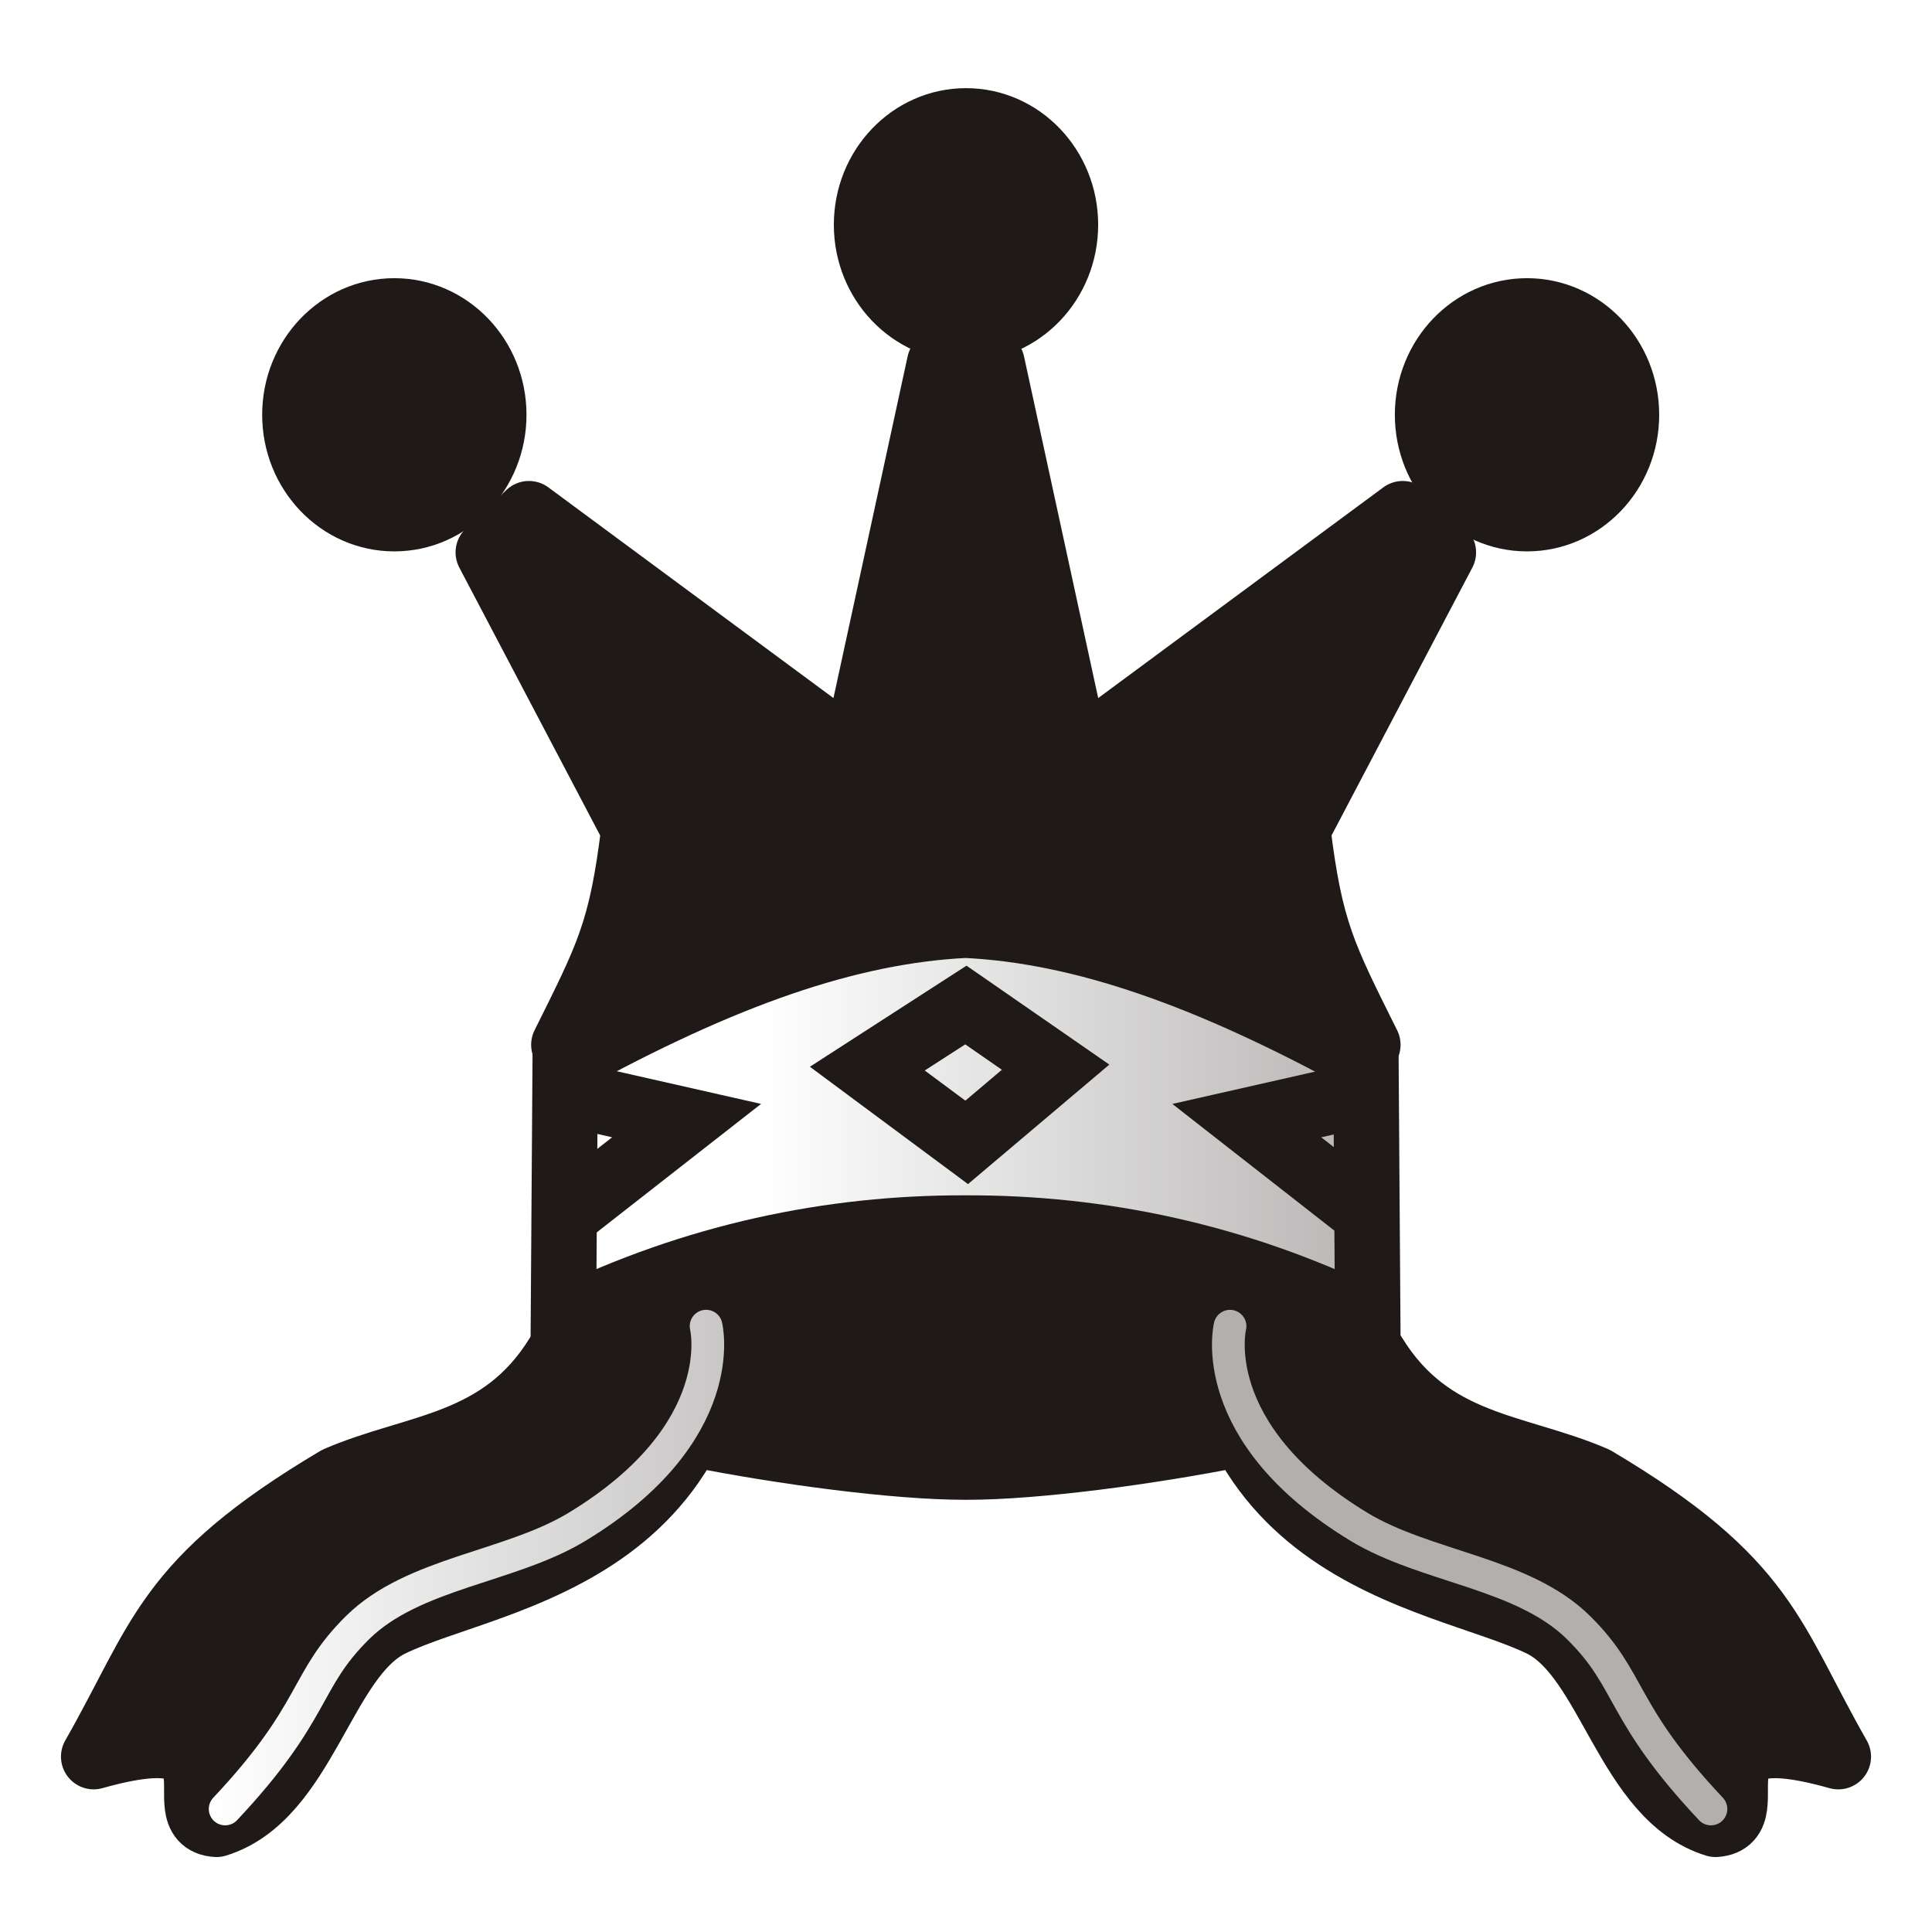
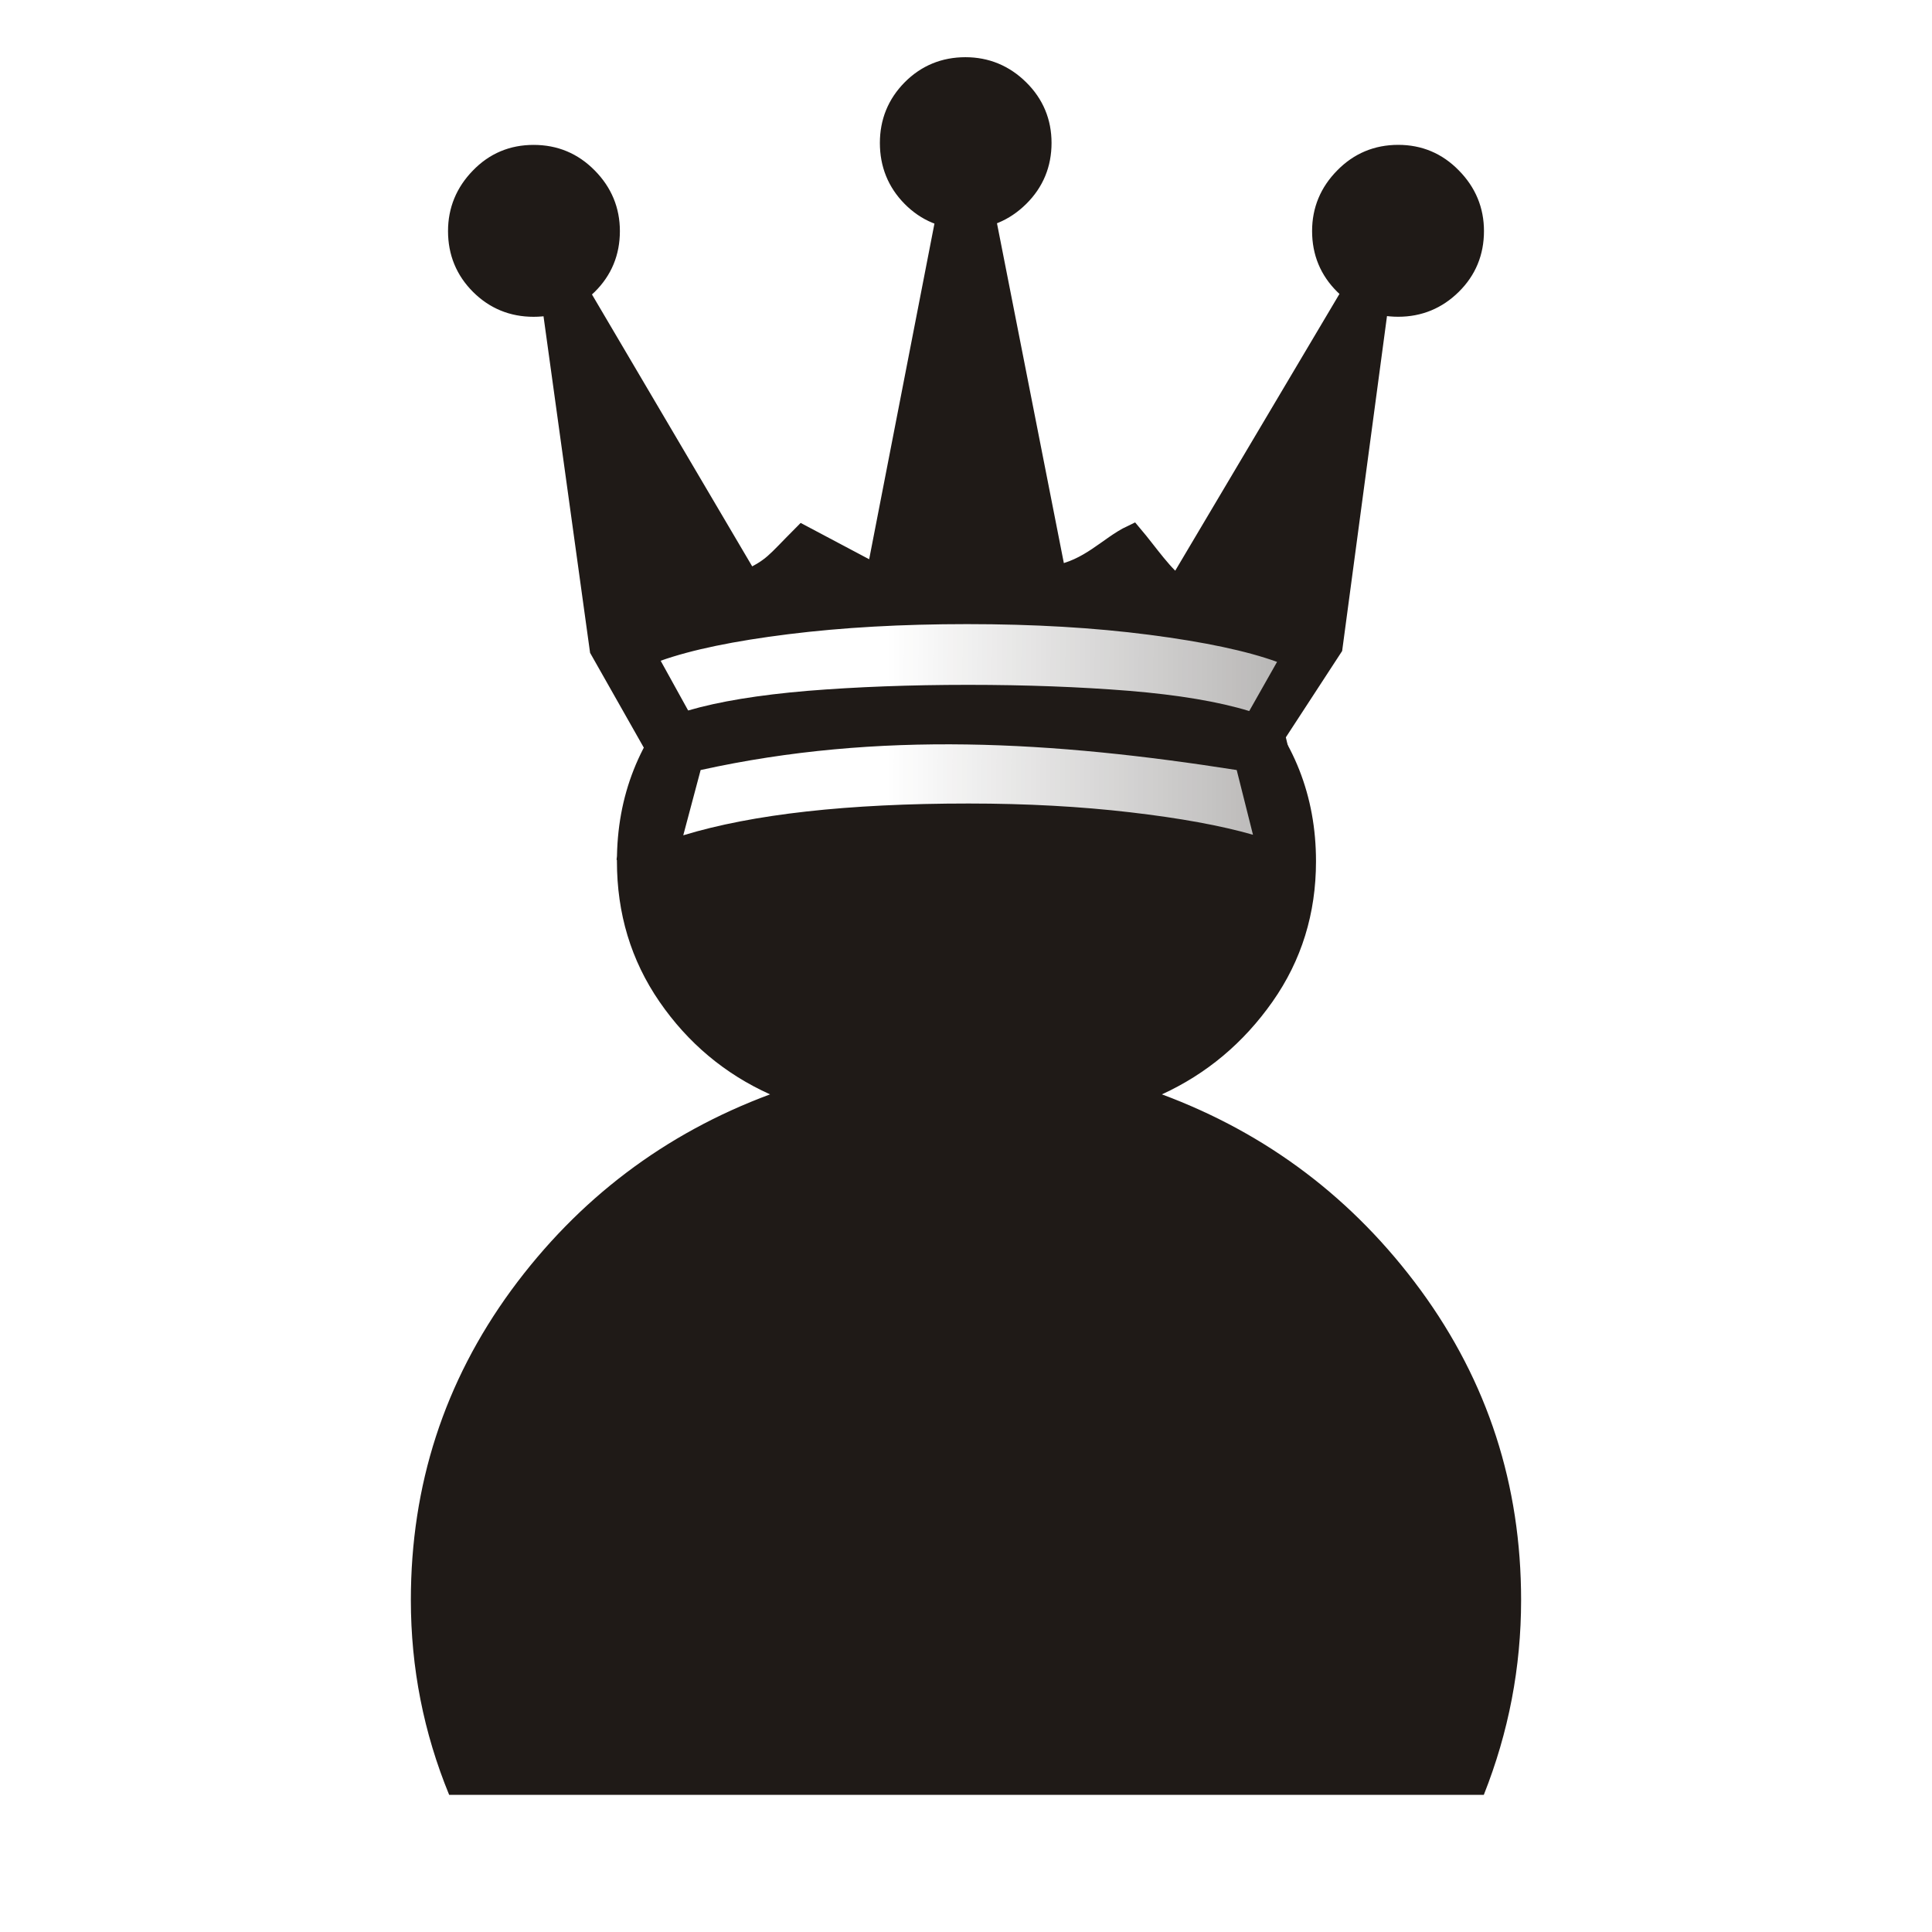
- <svg xmlns="http://www.w3.org/2000/svg" xmlns:xlink="http://www.w3.org/1999/xlink" width="177.17" height="177.17" shape-rendering="geometricPrecision" image-rendering="optimizeQuality" fill-rule="evenodd" clip-rule="evenodd" viewBox="0 0 50 50" version="1.1" id="svg25581">
-   <defs id="defs25573">
-     <linearGradient id="linearGradient26262">
-       <stop style="stop-color:#ffffff;stop-opacity:1" offset="0" id="stop26258" />
-       <stop style="stop-color:#b2b0af;stop-opacity:1" offset="1" id="stop26260" />
+ <svg xmlns="http://www.w3.org/2000/svg" width="177.17" height="177.17" shape-rendering="geometricPrecision" image-rendering="optimizeQuality" fill-rule="evenodd" clip-rule="evenodd" viewBox="0 0 50 50" version="1.1" id="svg27599">
+   <defs id="defs27593">
+     <linearGradient id="0" gradientUnits="userSpaceOnUse" x1="21.13" y1="37.35" x2="77.76" y2="37.469" gradientTransform="matrix(1,0,0,0.97324,0,1.243017)">
+       <stop stop-color="#fff" id="stop27588" />
+       <stop offset="1" stop-color="#fff" stop-opacity="0" id="stop27590" />
    </linearGradient>
-     <linearGradient id="0" x1="21.253" y1="37.22" x2="77.64" y2="37.35" gradientUnits="userSpaceOnUse">
-       <stop stop-color="#fff" id="stop25568" />
-       <stop offset="1" stop-color="#fff" stop-opacity="0" id="stop25570" />
+     <linearGradient id="0-4" x1="21.253" y1="37.22" x2="77.64" y2="37.35" gradientUnits="userSpaceOnUse">
+       <stop stop-color="#fff" id="stop15277" />
+       <stop offset="1" stop-color="#fff" stop-opacity="0" id="stop15279" />
    </linearGradient>
-     <linearGradient xlink:href="#linearGradient26262" id="linearGradient26264" x1="45.914" y1="64.792" x2="71.993" y2="64.792" gradientUnits="userSpaceOnUse" />
-     <linearGradient xlink:href="#linearGradient26262" id="linearGradient35481" x1="5.487" y1="40.085" x2="24.274" y2="40.085" gradientUnits="userSpaceOnUse" />
+     <linearGradient id="0-4-7" x1="21.253" y1="37.22" x2="77.64" y2="37.35" gradientUnits="userSpaceOnUse">
+       <stop stop-color="#fff" id="stop15277-5" />
+       <stop offset="1" stop-color="#fff" stop-opacity="0" id="stop15279-3" />
+     </linearGradient>
+     <linearGradient id="0-1" gradientUnits="userSpaceOnUse" x1="21.13" y1="37.35" x2="77.76" y2="37.469" gradientTransform="matrix(1,0,0,0.97324,41.75579,2.633267)">
+       <stop stop-color="#fff" id="stop27588-8" />
+       <stop offset="1" stop-color="#fff" stop-opacity="0" id="stop27590-9" />
+     </linearGradient>
+     <linearGradient gradientTransform="matrix(0.5608637,0,0,0.5608637,82.38185,11.60258)" id="0-1-1" x1="21.253" y1="37.22" x2="77.76" y2="37.36" gradientUnits="userSpaceOnUse">
+       <stop stop-color="#fff" id="stop16502" />
+       <stop offset="1" stop-color="#fff" stop-opacity="0" id="stop16504" />
+     </linearGradient>
+     <linearGradient gradientTransform="matrix(0.5608637,0,0,0.5608637,82.38185,11.60258)" id="0-1-1-1" x1="21.253" y1="37.22" x2="77.76" y2="37.36" gradientUnits="userSpaceOnUse">
+       <stop stop-color="#fff" id="stop16502-0" />
+       <stop offset="1" stop-color="#fff" stop-opacity="0" id="stop16504-8" />
+     </linearGradient>
  </defs>
-   <g id="g2246" transform="matrix(0.6573703,0,0,0.6573703,-10.51306,-12.73553)" style="display:inline;opacity:1;stroke:#1f1a17;stroke-width:2.576;stroke-miterlimit:4;stroke-dasharray:none;stroke-opacity:1">
-     <path id="path2198" d="m 31.343,33.471 a 3.658,3.807 0 0 1 -3.658,3.807 3.658,3.807 0 0 1 -3.658,-3.807 3.658,3.807 0 0 1 3.658,-3.807 3.658,3.807 0 0 1 3.658,3.807 z" style="opacity:0;fill:#000000;stroke:#1f1a17;stroke-width:2.576;stroke-linejoin:round;stroke-miterlimit:4;stroke-dasharray:none;stroke-opacity:1;paint-order:stroke fill markers" />
-     <path id="path2200" d="m 35.432,35.703 a 3.915,4.09 0 0 1 -3.915,4.09 3.915,4.09 0 0 1 -3.915,-4.09 3.915,4.09 0 0 1 3.915,-4.09 3.915,4.09 0 0 1 3.915,4.09 z" style="opacity:1;fill:#1f1a17;stroke:#1f1a17;stroke-width:2.576;stroke-linejoin:round;stroke-miterlimit:4;stroke-dasharray:none;stroke-opacity:1;paint-order:stroke fill markers;fill-opacity:1" />
-     <path id="path2202" d="m 57.938,28.222 a 3.915,4.09 0 0 1 -3.915,4.09 3.915,4.09 0 0 1 -3.915,-4.09 3.915,4.09 0 0 1 3.915,-4.09 3.915,4.09 0 0 1 3.915,4.09 z" style="opacity:1;fill:#1f1a17;fill-opacity:1;stroke:#1f1a17;stroke-width:2.576;stroke-linejoin:round;stroke-miterlimit:4;stroke-dasharray:none;stroke-opacity:1;paint-order:stroke fill markers" />
-     <path id="path2204" d="M 80.025,35.703 A 3.915,4.09 0 0 1 76.11,39.793 3.915,4.09 0 0 1 72.194,35.703 3.915,4.09 0 0 1 76.11,31.613 3.915,4.09 0 0 1 80.025,35.703 Z" style="opacity:1;fill:#1f1a17;stroke:#1f1a17;stroke-width:2.576;stroke-linejoin:round;stroke-miterlimit:4;stroke-dasharray:none;stroke-opacity:1;paint-order:stroke fill markers;fill-opacity:1" />
-     <path id="path2206" d="m 54.016,32.893 -1.032,0.783 -3.204,14.757 -0.629,0.28 -12.335,-9.116 -1.6,1.523 5.734,10.906 c -0.487,3.999 -1.015,4.974 -2.759,8.48 5.372,-2.403 10.611,-3.642 15.826,-3.759 5.215,0.117 10.454,1.356 15.826,3.759 -1.745,-3.506 -2.272,-4.481 -2.759,-8.48 L 72.816,41.121 71.217,39.597 58.881,48.713 58.252,48.433 55.048,33.676 Z" style="fill:#1f1a17;fill-opacity:1;stroke:#1f1a17;stroke-width:2.576;stroke-linecap:butt;stroke-linejoin:round;stroke-miterlimit:4;stroke-dasharray:none;stroke-opacity:1" />
-     <path id="path2214" d="m 37.946,72.722 c -2.228,3.62 -5.588,3.539 -8.686,4.88 -6.788,4.033 -6.916,6.269 -9.579,10.928 6.405,-1.807 2.708,2.523 4.833,2.665 3.474,-1.072 4.169,-6.57 6.873,-7.884 4.091,-1.986 14.485,-2.64 13.006,-16.583 0.149,2.719 -0.237,6.634 -1.019,9.124 3.449,0.684 7.875,1.279 10.621,1.279 0.009,0 0.019,-6e-6 0.028,-1.9e-5 0.009,1.3e-5 0.019,1.9e-5 0.028,1.9e-5 2.745,0 7.172,-0.595 10.621,-1.279 -0.782,-2.491 -1.168,-6.406 -1.019,-9.124 -1.478,13.943 8.916,14.597 13.006,16.583 2.704,1.313 3.399,6.811 6.873,7.884 C 85.657,91.054 81.96,86.724 88.365,88.531 85.702,83.872 85.574,81.636 78.786,77.603 75.688,76.261 72.328,76.343 70.1,72.722 64.809,69.108 59.425,67.525 54.023,67.385 48.621,67.525 43.237,69.108 37.946,72.722 Z" style="fill:#1f1a17;fill-opacity:1;stroke:#1f1a17;stroke-width:2.576;stroke-linecap:butt;stroke-linejoin:round;stroke-miterlimit:4;stroke-dasharray:none;stroke-opacity:1" />
-     <path style="fill:url(#linearGradient26264);fill-opacity:1;stroke:#1f1a17;stroke-width:2.576;stroke-linecap:butt;stroke-linejoin:miter;stroke-miterlimit:4;stroke-dasharray:none;stroke-opacity:1" d="m 38.244,61.176 -0.07,10.168 c 5.144,-2.52 10.528,-3.642 15.832,-3.624 5.304,-0.019 10.687,1.104 15.832,3.624 l -0.07,-10.168 c -6.193,-3.407 -11.164,-5.155 -15.762,-5.378 -4.597,0.223 -9.569,1.97 -15.762,5.378 z" id="path2236" />
-     <path id="path2218" d="m 54.018,58.94 -3.88,2.504 3.912,2.903 3.501,-2.96 z" style="fill:none;stroke:#1f1a17;stroke-width:2.576;stroke-linecap:butt;stroke-linejoin:miter;stroke-miterlimit:4;stroke-dasharray:none;stroke-opacity:1" />
-     <path id="path2220" d="m 70.055,62.364 -4.977,1.127 5.117,4.001 m -32.149,-5.129 4.977,1.127 -5.117,4.001" style="fill:none;stroke:#1f1a17;stroke-width:2.576;stroke-linecap:butt;stroke-linejoin:miter;stroke-miterlimit:4;stroke-dasharray:none;stroke-opacity:1" />
-     <path id="path2222" d="m 31.343,33.471 a 3.658,3.807 0 0 1 -3.658,3.807 3.658,3.807 0 0 1 -3.658,-3.807 3.658,3.807 0 0 1 3.658,-3.807 3.658,3.807 0 0 1 3.658,3.807 z" style="opacity:0;fill:#000000;stroke:#1f1a17;stroke-width:2.576;stroke-linejoin:round;stroke-miterlimit:4;stroke-dasharray:none;stroke-opacity:1;paint-order:stroke fill markers" />
+   <path d="m 25.018,46.45 h -13.394 c -0.66,-1.607 -0.991,-3.288 -0.991,-5.04 0,-2.975 0.864,-5.644 2.599,-8.02 1.736,-2.365 3.971,-4.054 6.697,-5.068 -1.168,-0.527 -2.125,-1.327 -2.862,-2.398 -0.737,-1.071 -1.101,-2.283 -1.101,-3.634 0,-1.689 0.576,-3.156 1.736,-4.392 1.152,-1.244 2.574,-1.961 4.267,-2.151 h 6.086 c 1.693,0.19 3.116,0.906 4.267,2.151 1.16,1.236 1.736,2.703 1.736,4.392 0,1.351 -0.373,2.563 -1.126,3.634 -0.753,1.071 -1.71,1.87 -2.862,2.398 2.726,1.014 4.961,2.703 6.697,5.068 1.736,2.373 2.599,5.04 2.599,8.02 0,1.739 -0.322,3.42 -0.965,5.04 H 25.007" id="path27595-0" style="fill:#1f1a17;stroke-width:1" />
+   <g id="g28852" transform="matrix(1.01929,0,0,1.01929,-73.17764,-14.88633)" style="stroke-width:0.564;stroke-miterlimit:4;stroke-dasharray:none">
+     <g style="stroke:#1f1a17;stroke-width:1.006;stroke-miterlimit:4;stroke-dasharray:none" transform="matrix(0.5608637,0,0,0.5608637,82.31234,14.10738)" id="g15288-2">
+       <path style="fill:#1f1a17;stroke-width:1.006;stroke-miterlimit:4;stroke-dasharray:none" id="path15284-2" d="m 44.541,14.723 c -0.94,0 -1.744,-0.33 -2.405,-0.982 -0.66,-0.652 -0.991,-1.448 -0.991,-2.396 0,-0.923 0.33,-1.719 0.991,-2.388 0.66,-0.677 1.465,-1.01 2.405,-1.01 0.931,0 1.727,0.33 2.388,1.01 0.66,0.669 0.991,1.465 0.991,2.388 0,0.948 -0.33,1.744 -0.991,2.396 -0.66,0.652 -1.456,0.982 -2.388,0.982 z m -4.31,25.025 c -0.813,0.711 -2.633,1.304 -5.461,1.786 -2.828,0.474 -6.087,0.72 -9.77,0.72 -3.751,0 -7.05,-0.254 -9.898,-0.745 -2.845,-0.499 -4.64,-1.118 -5.385,-1.863 L 11.058,34.893 8.442,30.276 6.297,14.775 7.508,14.301 15.101,27.186 c 1.19,-0.566 1.257,-0.777 2.482,-2.008 L 20.955,26.966 24.103,10.779 h 1.719 l 3.189,16.205 c 1.576,-0.258 2.459,-1.341 3.486,-1.828 0.645,0.762 1.439,1.937 2.084,2.324 L 42.416,14.276 l 1.16,0.542 -2.057,15.359 -2.604,3.994 1.317,5.581 z M 5.399,14.725 c -0.94,0 -1.736,-0.33 -2.388,-0.982 -0.652,-0.652 -0.982,-1.448 -0.982,-2.396 0,-0.923 0.33,-1.719 0.982,-2.388 0.652,-0.677 1.448,-1.01 2.388,-1.01 0.948,0 1.744,0.33 2.413,1.01 0.66,0.669 0.991,1.465 0.991,2.388 0,0.948 -0.33,1.744 -0.991,2.396 -0.669,0.652 -1.465,0.982 -2.413,0.982 z m 19.55,-3.971 c -0.94,0 -1.744,-0.33 -2.396,-0.991 -0.652,-0.66 -0.974,-1.465 -0.974,-2.405 0,-0.931 0.322,-1.727 0.974,-2.388 0.652,-0.66 1.456,-0.991 2.396,-0.991 0.923,0 1.727,0.33 2.396,0.991 0.669,0.66 0.999,1.456 0.999,2.388 0,0.94 -0.33,1.744 -0.999,2.405 -0.669,0.66 -1.473,0.991 -2.396,0.991 z" />
+     </g>
+     <path id="path16523" d="m 104.22,31.411 c -0.77,-0.28 -1.852,-0.508 -3.248,-0.689 -1.396,-0.181 -2.934,-0.271 -4.625,-0.271 -1.652,0 -3.163,0.085 -4.537,0.256 -1.372,0.171 -2.455,0.394 -3.243,0.674 l 0.698,1.263 c 0.779,-0.228 1.79,-0.394 3.034,-0.499 1.24,-0.1 2.597,-0.152 4.074,-0.152 1.477,0 2.84,0.052 4.089,0.152 1.254,0.104 2.27,0.275 3.049,0.513 l 0.707,-1.249 m -0.612,4.39 -0.413,-1.643 c -4.658,-0.731 -9.077,-1 -13.611,0 l -0.441,1.657 c 1.762,-0.537 4.174,-0.807 7.246,-0.807 1.472,0 2.845,0.076 4.103,0.223 1.263,0.147 2.303,0.337 3.115,0.57" style="fill:url(#0-1-1-1);stroke-width:0.564;stroke-miterlimit:4;stroke-dasharray:none" />
  </g>
-   <path style="fill:none;stroke:url(#linearGradient35481);stroke-width:0.847;stroke-linecap:round;stroke-linejoin:round;stroke-miterlimit:4;stroke-dasharray:none;stroke-opacity:1" d="m 5.827,46.816 c 2.381,-2.533 2.029,-3.313 3.426,-4.693 1.442,-1.424 3.951,-1.559 5.684,-2.611 4.017,-2.438 3.337,-5.191 3.337,-5.191 M 44.279,46.816 C 41.898,44.283 42.25,43.503 40.853,42.123 39.412,40.699 36.902,40.564 35.169,39.513 31.153,37.075 31.833,34.322 31.833,34.322" id="path35473" />
</svg>
